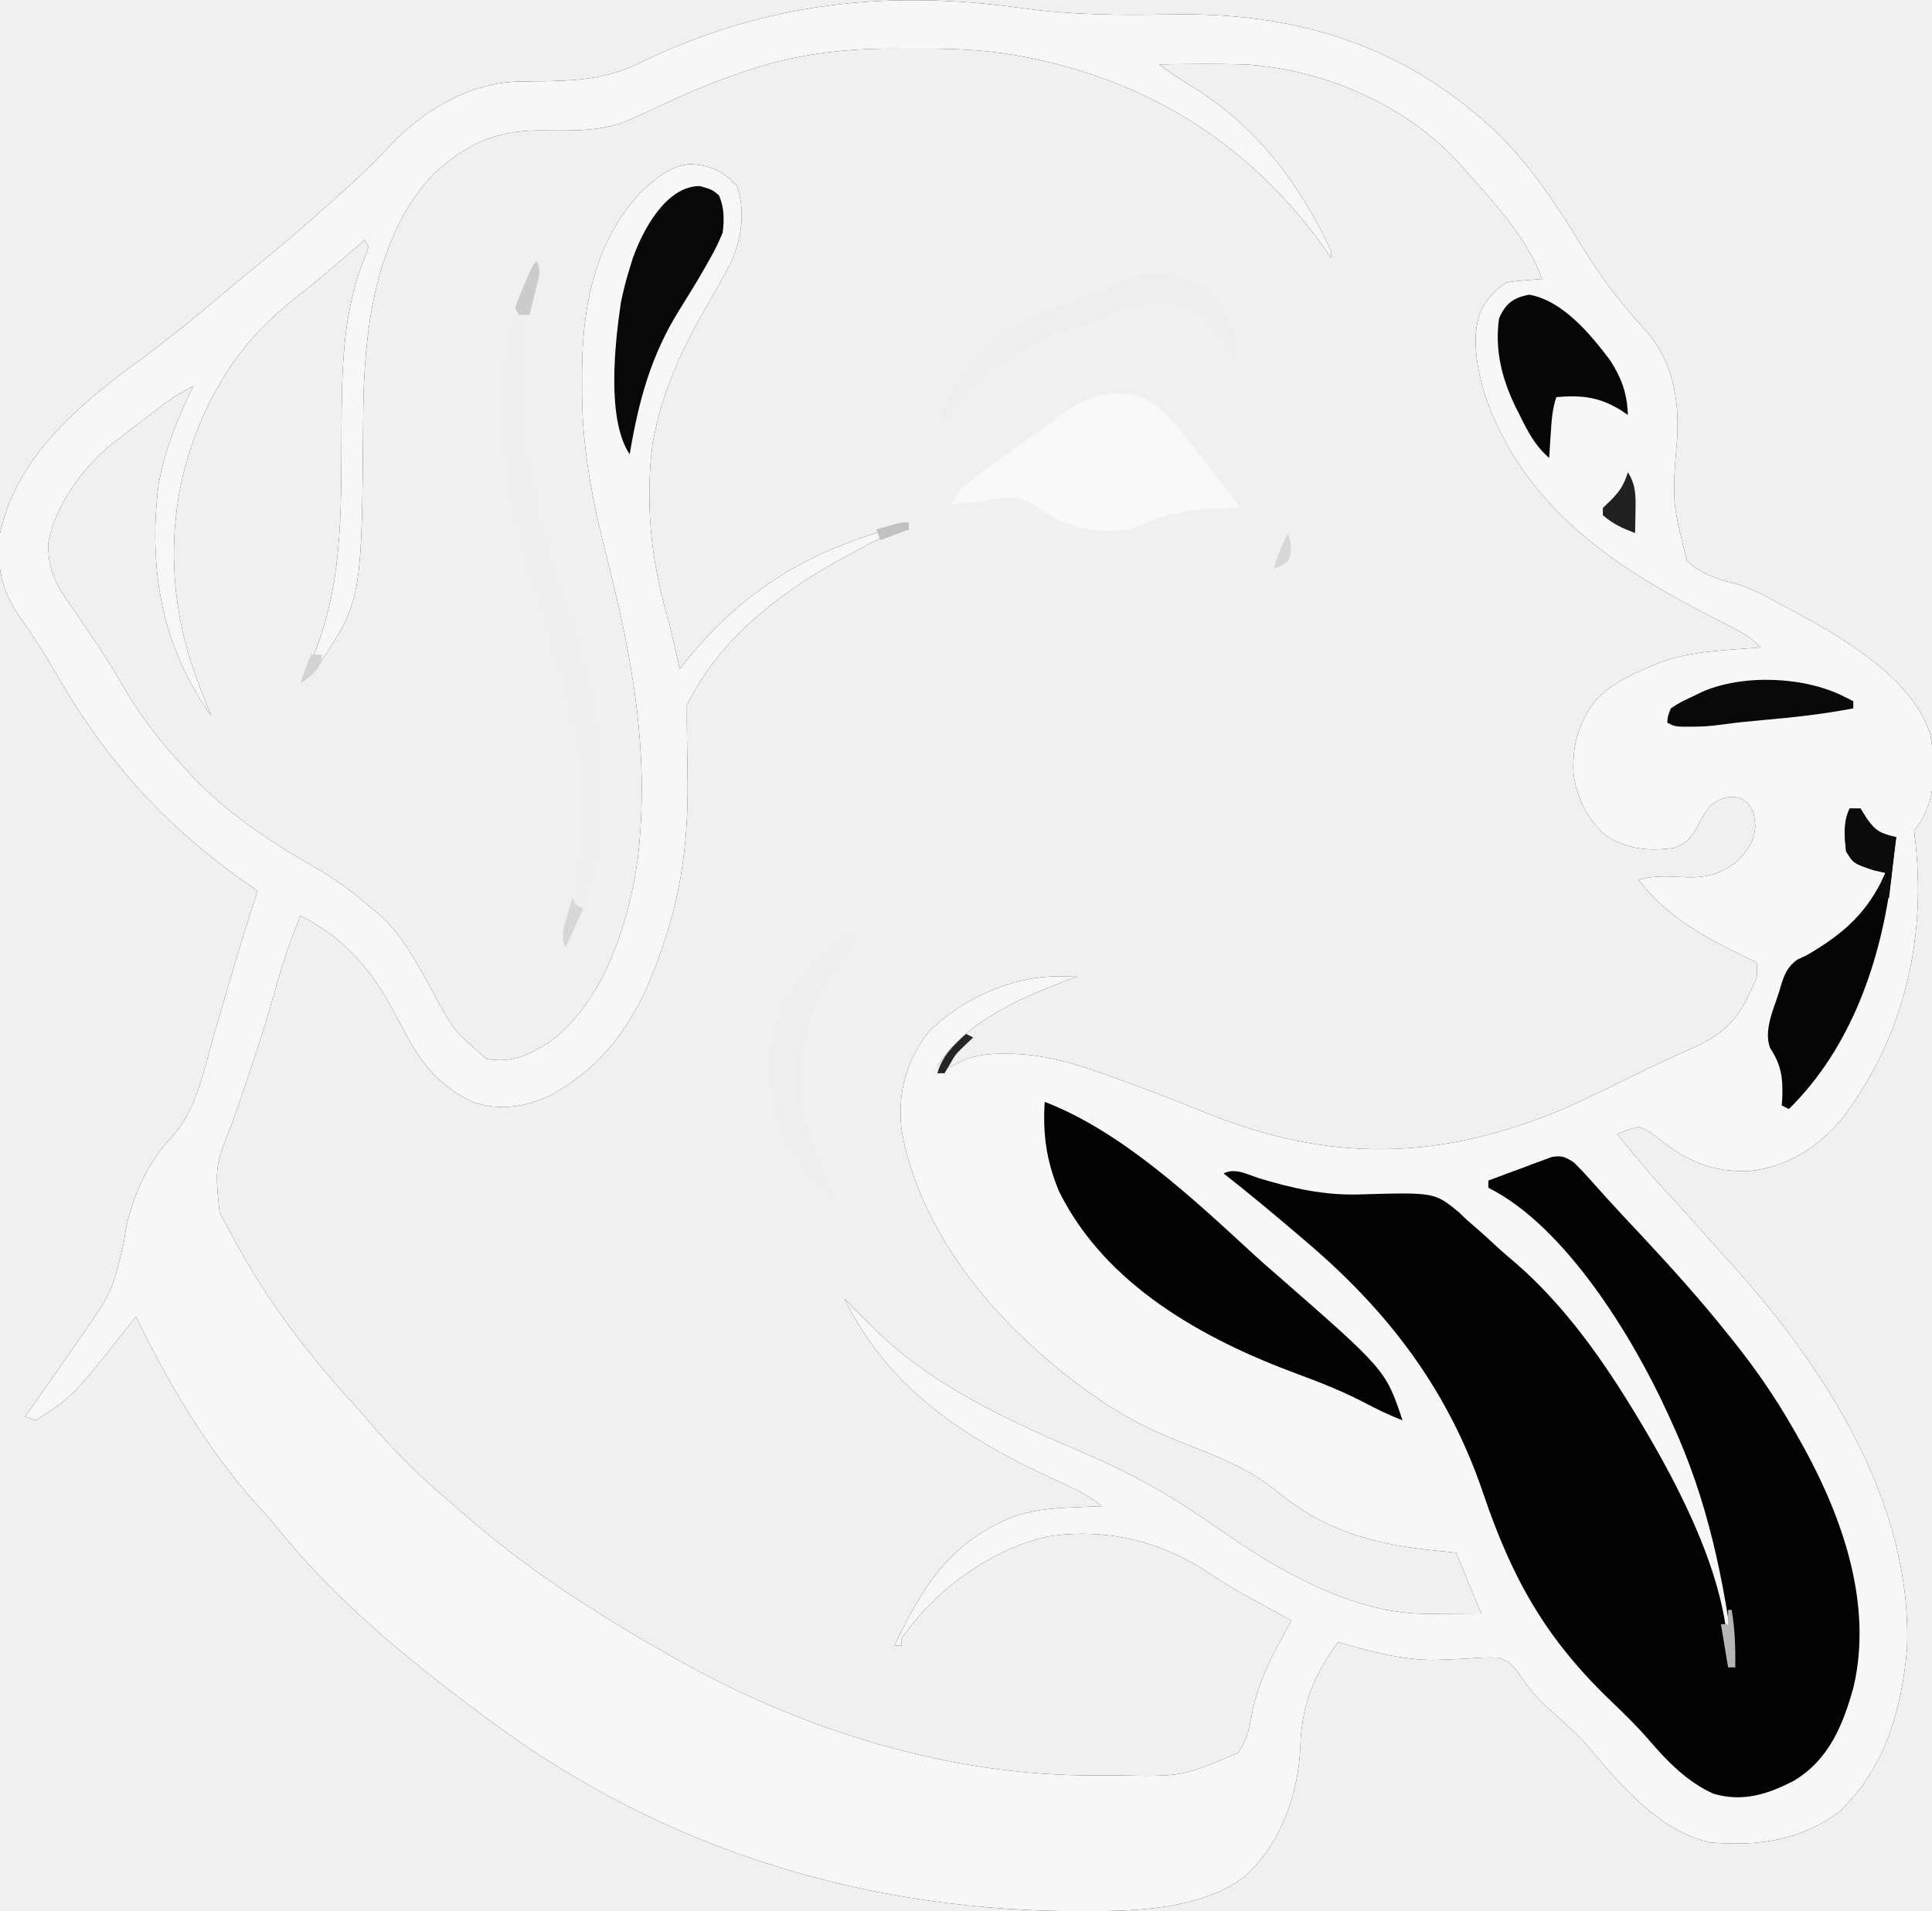
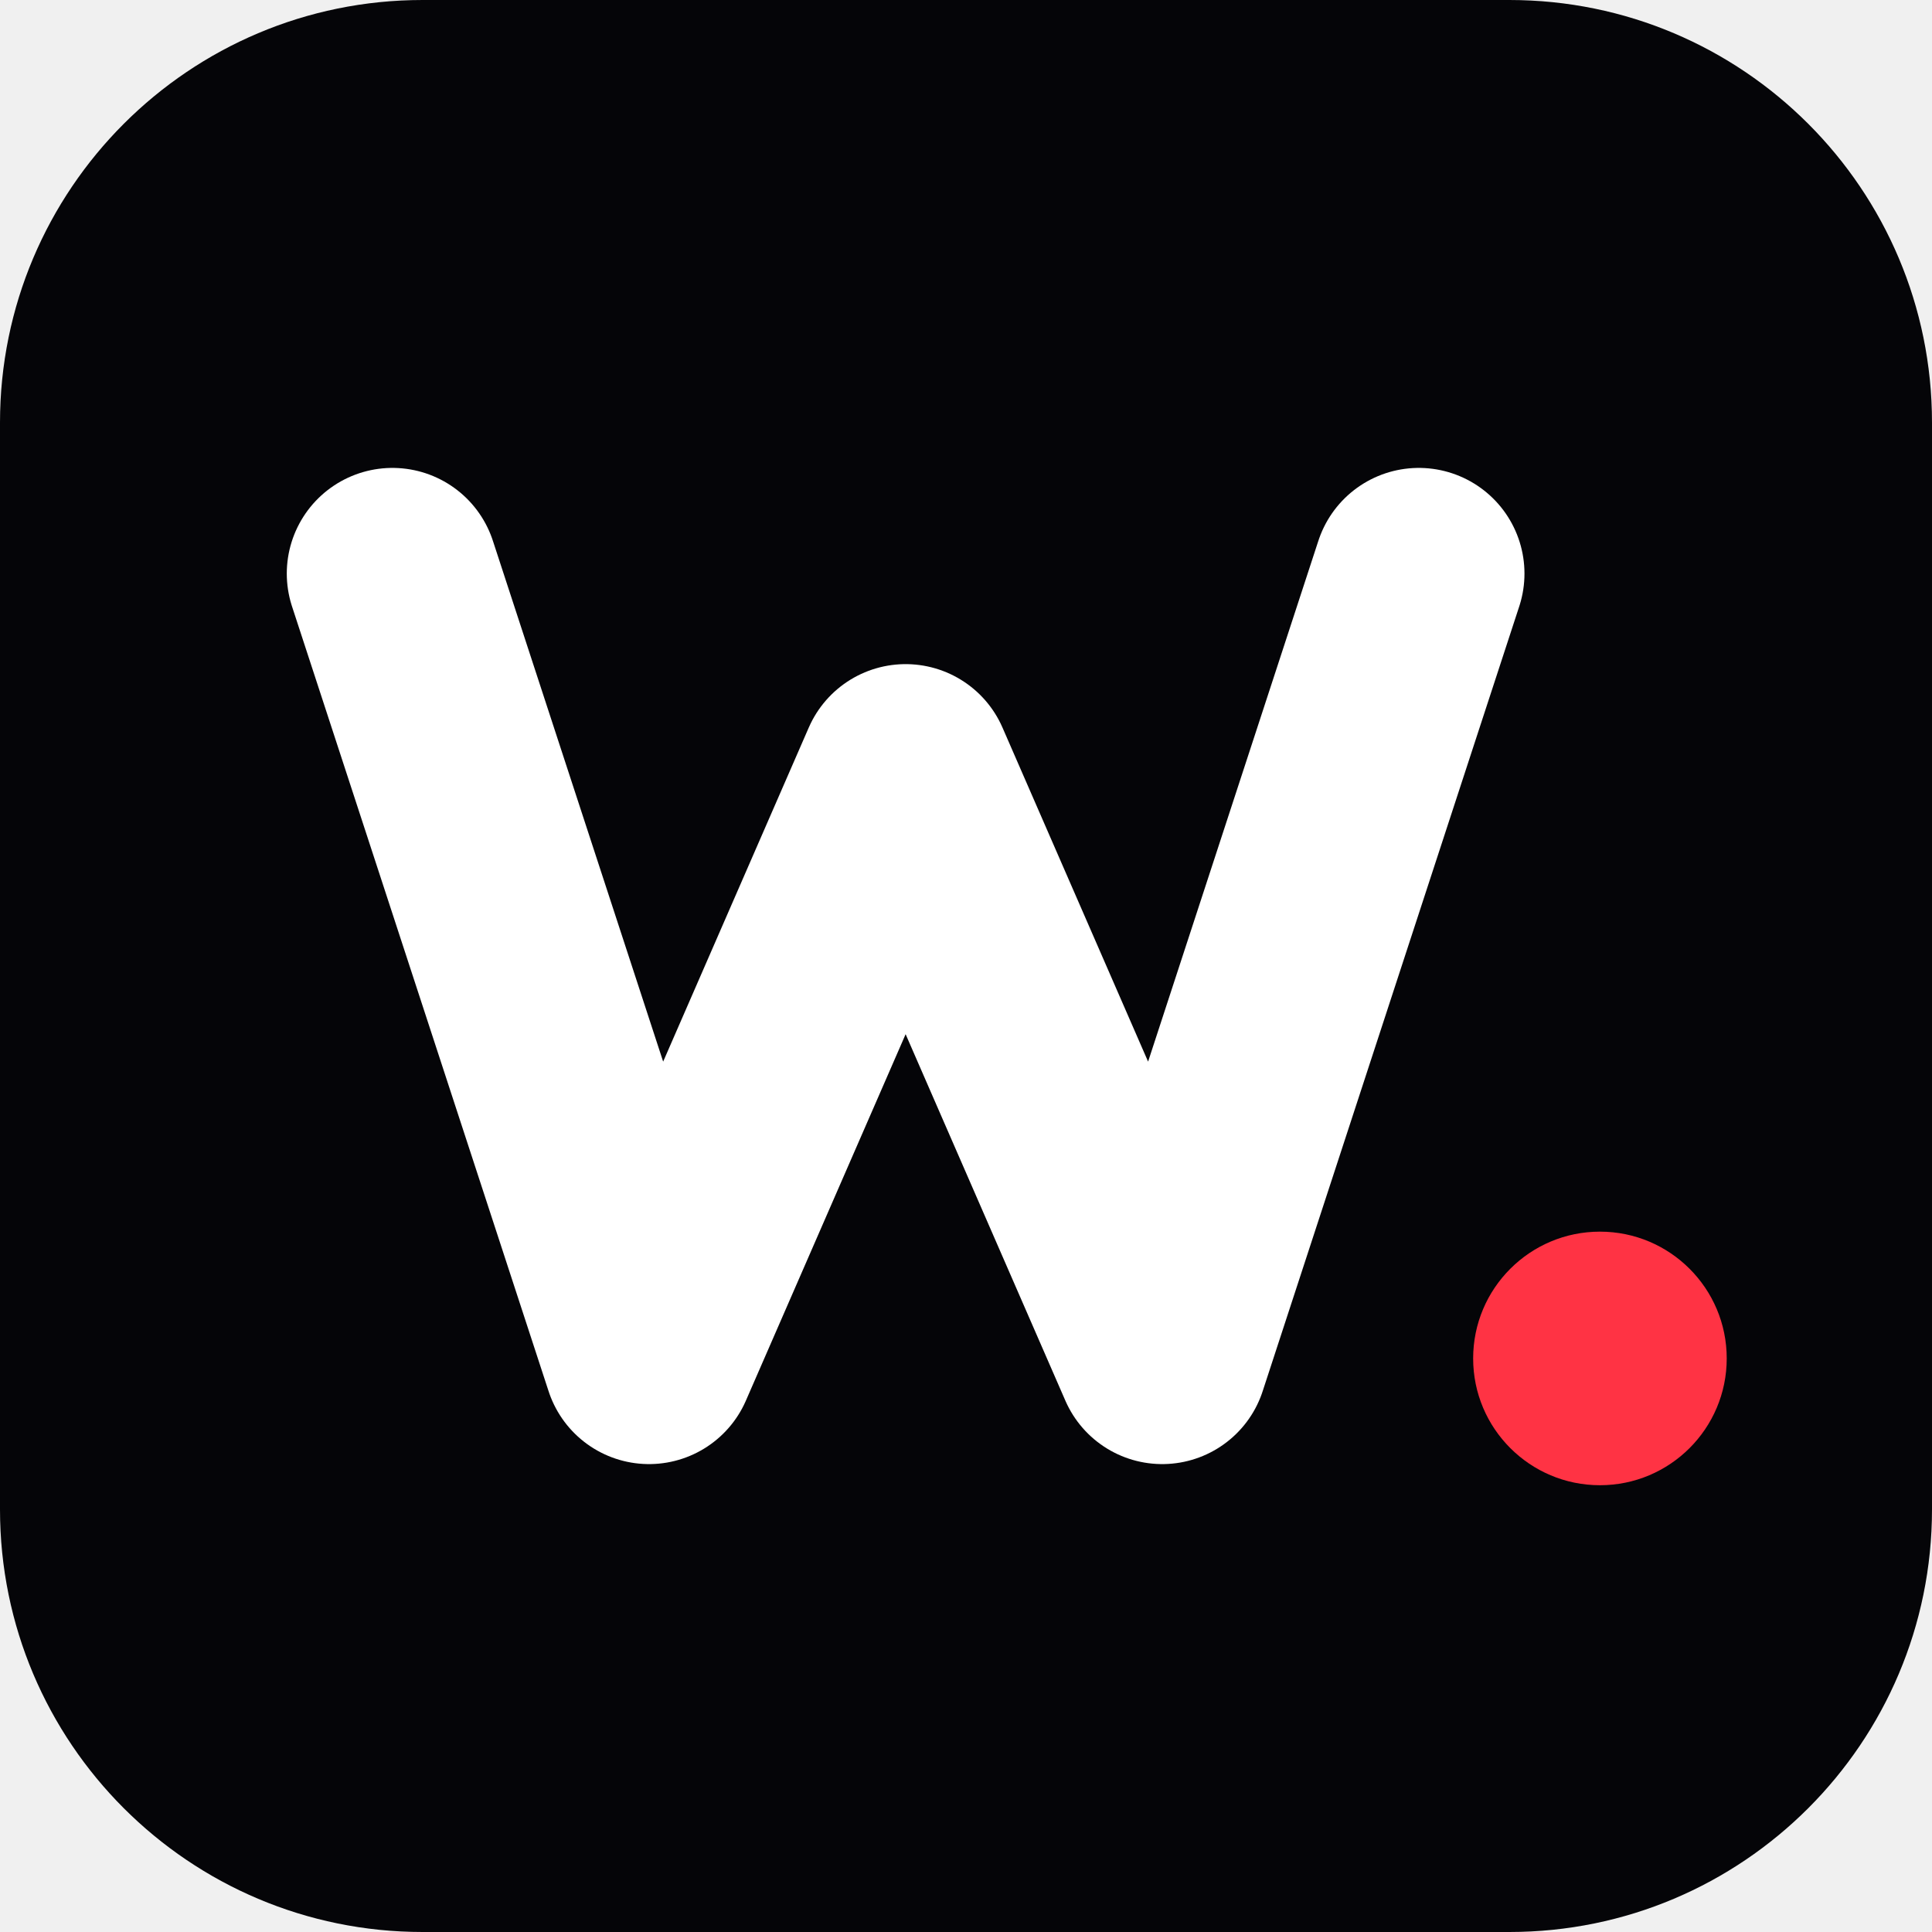
- <svg xmlns="http://www.w3.org/2000/svg" version="1.1" width="540" height="534">
-   <path d="M0 0 C13.766 1.903 27.352 2.025 41.231 1.74 C74.782 1.119 103.889 9.3 129.271 31.713 C129.931 32.289 130.591 32.865 131.271 33.459 C141.467 42.996 149.468 55.081 156.666 66.955 C161.719 75.221 167.573 82.844 174.146 89.963 C181.724 98.45 183.664 109.093 183.052 120.111 C181.602 137.77 181.602 137.77 185.77 154.44 C189.704 158.249 194.482 159.643 199.695 160.971 C204.051 162.226 207.874 164.42 211.834 166.588 C213.013 167.205 213.013 167.205 214.216 167.834 C228.148 175.187 248.716 186.93 253.787 202.943 C255.411 212.228 255.554 220.709 250.271 228.713 C249.941 229.043 249.611 229.373 249.271 229.713 C249.366 231.092 249.525 232.467 249.709 233.838 C252.643 261.462 245.827 288.821 228.759 310.908 C221.915 318.622 213.702 323.915 203.396 325.022 C193.28 325.447 185.815 322.449 178.06 316.08 C176.094 314.578 174.638 313.479 172.271 312.713 C169.062 313.504 169.062 313.504 166.271 314.713 C172.06 322.008 178.137 328.908 184.486 335.713 C187.251 338.679 189.931 341.709 192.58 344.779 C194.523 347.001 196.524 349.165 198.521 351.338 C224.598 380.332 248.976 418.202 247.271 458.713 C245.766 475.733 241.13 491.895 228.466 504.076 C217.52 512.238 205.467 513.845 192.271 512.713 C178.509 509.761 167.62 497.14 158.896 486.775 C155.339 482.583 151.289 478.972 147.152 475.364 C143.857 472.423 141.487 469.551 139.045 465.857 C137.056 463.241 136.03 461.922 132.837 461.042 C129.977 460.933 127.246 461.083 124.396 461.338 C122.347 461.433 120.298 461.516 118.248 461.588 C117.239 461.625 116.23 461.663 115.19 461.701 C106.034 461.738 96.995 459.299 88.271 456.713 C81.221 466.442 78.109 474.214 77.695 486.246 C77.126 499.398 72.216 512.98 62.42 522.029 C51.304 530.74 34.526 531.834 20.837 531.916 C20.051 531.923 19.264 531.93 18.454 531.937 C-42.399 532.359 -99.435 515.261 -148.729 478.713 C-149.764 477.95 -149.764 477.95 -150.82 477.171 C-171.602 461.765 -192.425 444.622 -208.596 424.338 C-210.482 422.017 -212.439 419.835 -214.479 417.65 C-228.19 402.256 -238.739 384.19 -247.729 365.713 C-248.202 366.319 -248.675 366.925 -249.163 367.549 C-265.405 388.13 -265.405 388.13 -275.729 394.713 C-276.719 394.383 -277.709 394.053 -278.729 393.713 C-278.187 392.953 -278.187 392.953 -277.634 392.178 C-273.28 386.059 -268.991 379.897 -264.729 373.713 C-264.132 372.854 -263.535 371.995 -262.92 371.11 C-254.457 358.998 -254.457 358.998 -251.061 344.83 C-250.001 334.879 -245.079 323.352 -238.123 316.02 C-230.882 308.278 -228.969 297.765 -226.166 287.838 C-225.625 285.968 -225.081 284.098 -224.536 282.229 C-223.727 279.455 -222.919 276.682 -222.12 273.905 C-219.49 264.788 -216.633 255.746 -213.729 246.713 C-214.66 246.069 -215.591 245.425 -216.55 244.761 C-239.359 228.929 -256.278 210.089 -270.063 185.973 C-273.282 180.364 -276.786 174.998 -280.507 169.709 C-285.651 162.253 -286.59 155.59 -285.729 146.713 C-281.034 125.674 -264.288 111.336 -247.779 99.221 C-239.202 92.912 -230.926 86.278 -222.838 79.357 C-220.046 76.972 -217.209 74.648 -214.354 72.338 C-205.013 64.721 -195.92 56.8 -187.041 48.65 C-186.508 48.162 -185.975 47.674 -185.426 47.172 C-182.785 44.724 -180.248 42.232 -177.815 39.576 C-168.425 29.413 -156.094 21.369 -141.871 20.548 C-138.594 20.472 -135.319 20.436 -132.041 20.4 C-122.05 20.136 -114.681 19.302 -105.729 14.713 C-71.58 -1.584 -37.371 -5.255 0 0 Z M-78.041 17.838 C-78.906 18.132 -79.771 18.426 -80.662 18.73 C-87.926 21.274 -94.937 24.317 -101.894 27.604 C-104.16 28.672 -106.436 29.706 -108.729 30.713 C-109.417 31.015 -110.104 31.318 -110.813 31.629 C-118.745 34.706 -127.038 34.148 -135.424 34.152 C-147.679 34.344 -155.622 38.144 -164.538 46.385 C-181.074 63.621 -184.072 90.88 -184.21 113.646 C-184.586 165.429 -184.586 165.429 -196.729 183.713 C-198.885 185.486 -198.885 185.486 -200.729 186.713 C-200.403 186.035 -200.077 185.357 -199.741 184.658 C-189.662 163.193 -190.398 140.945 -190.273 117.651 C-190.165 100.805 -190.05 84.497 -183.401 68.717 C-183.179 68.056 -182.957 67.394 -182.729 66.713 C-183.059 66.053 -183.389 65.393 -183.729 64.713 C-185.071 65.873 -185.071 65.873 -186.44 67.057 C-187.661 68.109 -188.882 69.161 -190.104 70.213 C-191.062 71.038 -191.062 71.038 -192.04 71.88 C-195.625 74.953 -199.249 77.942 -202.979 80.838 C-211.98 88.007 -219.085 95.659 -224.729 105.713 C-225.179 106.513 -225.629 107.314 -226.092 108.139 C-238.286 131.204 -240.158 156.816 -232.729 181.713 C-230.951 187.136 -228.911 192.441 -226.729 197.713 C-240.555 178.471 -244.333 156.537 -241.413 133.183 C-239.693 123.594 -236.074 114.403 -231.729 105.713 C-234.468 107.01 -236.875 108.442 -239.303 110.252 C-239.966 110.746 -240.629 111.239 -241.313 111.748 C-244.8 114.384 -248.27 117.04 -251.729 119.713 C-252.631 120.399 -253.534 121.084 -254.463 121.791 C-262.371 128.24 -270.374 139.016 -272.17 149.221 C-272.558 157.595 -269.548 162.103 -264.729 168.713 C-263.082 171.115 -261.468 173.539 -259.854 175.963 C-259.214 176.912 -259.214 176.912 -258.561 177.879 C-256.025 181.663 -253.653 185.502 -251.381 189.449 C-246.639 197.668 -241.156 204.744 -234.729 211.713 C-233.433 213.132 -233.433 213.132 -232.112 214.58 C-222.025 225.146 -210.351 232.923 -197.735 240.15 C-191.931 243.506 -186.736 247.24 -181.729 251.713 C-181.06 252.266 -180.391 252.819 -179.702 253.389 C-173.08 259.303 -169.195 267.042 -164.882 274.679 C-158.994 285.705 -158.994 285.705 -149.729 293.713 C-142.73 294.975 -137.583 292.519 -131.729 288.713 C-116.813 277.376 -110.048 255.858 -107.503 237.997 C-104.054 208.758 -108.86 181.946 -116.06 153.806 C-120.177 137.638 -123.262 122.148 -123.041 105.4 C-123.045 104.16 -123.048 102.919 -123.051 101.641 C-122.946 83.317 -119.527 65.067 -106.455 51.322 C-102.248 47.436 -98.435 43.964 -92.483 43.561 C-86.677 44.13 -83.774 45.465 -79.729 49.713 C-77.254 57.137 -78.485 64.743 -81.729 71.713 C-83.829 75.683 -86.082 79.567 -88.315 83.463 C-94.85 94.909 -100.015 105.743 -102.729 118.713 C-102.918 119.596 -103.108 120.479 -103.303 121.389 C-105.404 137.795 -103.901 153.644 -99.362 169.455 C-98.428 172.788 -97.673 176.148 -96.916 179.525 C-96.683 180.542 -96.45 181.56 -96.209 182.607 C-96.051 183.302 -95.892 183.997 -95.729 184.713 C-95.175 184.008 -94.62 183.303 -94.049 182.576 C-79.026 164.037 -62.398 153.256 -39.67 146.312 C-37.008 145.49 -34.368 144.605 -31.729 143.713 C-31.729 144.373 -31.729 145.033 -31.729 145.713 C-32.444 145.824 -33.16 145.935 -33.897 146.049 C-36.954 146.766 -39.278 147.86 -42.045 149.338 C-43.554 150.144 -43.554 150.144 -45.093 150.965 C-46.149 151.542 -47.204 152.119 -48.291 152.713 C-49.373 153.304 -50.455 153.895 -51.569 154.503 C-68.777 164.046 -84.741 176.737 -93.729 194.713 C-93.78 197.275 -93.771 199.809 -93.721 202.369 C-93.704 203.967 -93.687 205.564 -93.67 207.162 C-93.64 209.661 -93.605 212.159 -93.558 214.657 C-93.263 231.055 -95.017 246.391 -100.416 261.963 C-100.763 262.979 -101.11 263.994 -101.467 265.041 C-107.421 281.888 -116.115 295.433 -132.205 304.037 C-139.155 307.181 -146.046 308.26 -153.401 305.83 C-162.752 301.551 -168.112 294.878 -172.729 285.9 C-173.587 284.301 -174.449 282.703 -175.315 281.107 C-175.727 280.348 -176.139 279.588 -176.564 278.805 C-182.739 267.715 -190.321 259.359 -201.729 253.713 C-204.555 260.406 -206.802 267.088 -208.729 274.088 C-210.898 281.787 -213.251 289.392 -215.815 296.967 C-216.085 297.765 -216.355 298.564 -216.633 299.387 C-217.984 303.375 -219.349 307.359 -220.729 311.337 C-225.666 323.824 -225.666 323.824 -224.358 336.635 C-223.693 337.924 -223.003 339.2 -222.291 340.463 C-221.743 341.491 -221.743 341.491 -221.184 342.54 C-220.062 344.616 -218.905 346.667 -217.729 348.713 C-217.386 349.312 -217.043 349.912 -216.689 350.53 C-208.074 365.398 -197.399 378.705 -185.846 391.377 C-183.938 393.482 -182.078 395.619 -180.229 397.775 C-174.614 404.207 -168.538 410.181 -162.049 415.729 C-160.279 417.242 -158.527 418.778 -156.784 420.322 C-139.202 435.824 -120.063 448.174 -99.729 459.713 C-98.503 460.415 -98.503 460.415 -97.252 461.131 C-62.103 481.123 -20.464 494.195 20.124 493.974 C22.467 493.963 24.809 493.974 27.152 493.986 C44.605 494.315 44.605 494.315 60.271 487.713 C62.702 484.31 63.422 481.123 64.146 477.088 C65.892 467.49 70.504 459.11 75.271 450.713 C74.783 450.447 74.296 450.18 73.793 449.906 C57.713 441.106 57.713 441.106 51.396 436.9 C38.143 428.322 22.914 424.777 7.236 427.178 C-8.599 430.631 -24.542 442.243 -33.729 455.713 C-33.729 456.373 -33.729 457.033 -33.729 457.713 C-34.389 457.713 -35.049 457.713 -35.729 457.713 C-27.897 441.134 -20.294 429.025 -2.729 421.713 C2.804 419.819 7.923 419.312 13.709 419.088 C14.536 419.049 15.362 419.011 16.214 418.971 C18.233 418.877 20.252 418.794 22.271 418.713 C19.188 416.22 16.061 414.553 12.466 412.893 C11.332 412.362 10.198 411.831 9.029 411.285 C8.435 411.008 7.841 410.731 7.229 410.446 C-17.062 399.076 -37.488 385.532 -49.729 360.713 C-49.048 361.394 -48.368 362.074 -47.666 362.775 C-47.205 363.234 -46.743 363.693 -46.268 364.166 C-45.231 365.208 -44.206 366.26 -43.19 367.322 C-25.995 385.088 -2.963 395.18 19.426 404.817 C32.146 410.308 43.729 417.142 55.021 425.15 C71.283 436.58 92.596 448.943 113.134 448.811 C114.021 448.807 114.907 448.804 115.82 448.801 C116.732 448.792 117.644 448.784 118.584 448.775 C119.515 448.771 120.446 448.766 121.406 448.762 C123.694 448.75 125.983 448.732 128.271 448.713 C125.961 443.103 123.651 437.493 121.271 431.713 C118.796 431.465 116.321 431.218 113.771 430.963 C97.477 429.104 84.173 425.361 71.271 414.65 C63.955 408.638 55.714 405.244 46.954 401.854 C37.684 398.26 29.463 394.432 21.271 388.713 C20.281 388.026 19.291 387.339 18.271 386.631 C-5.997 369.094 -28.206 343.879 -33.729 313.713 C-34.91 303.547 -32.631 294.519 -26.319 286.365 C-17.692 277.399 -3.851 270.997 8.661 270.646 C9.446 270.654 10.232 270.662 11.041 270.67 C11.837 270.676 12.633 270.682 13.454 270.682 C14.054 270.697 14.653 270.705 15.271 270.713 C14.218 271.102 13.165 271.492 12.08 271.893 C-0.914 276.864 -15.994 283.433 -23.729 295.713 C-23.729 296.373 -23.729 297.033 -23.729 297.713 C-22.955 297.311 -22.955 297.311 -22.166 296.9 C-21.362 296.509 -20.558 296.117 -19.729 295.713 C-18.689 295.202 -17.648 294.692 -16.577 294.166 C-12.67 292.511 -8.939 292.213 -4.729 292.275 C-3.985 292.284 -3.241 292.293 -2.474 292.303 C5.138 292.536 12.08 294.257 19.271 296.713 C20.455 297.116 20.455 297.116 21.663 297.526 C31.551 300.936 41.285 304.694 50.969 308.642 C85.775 322.832 116.637 322.174 151.271 307.713 C158.712 304.361 166.024 300.74 173.345 297.135 C176.025 295.832 178.719 294.573 181.431 293.338 C182.591 292.808 182.591 292.808 183.775 292.267 C185.17 291.634 186.569 291.006 187.971 290.387 C194.875 287.228 199.318 283.615 202.646 276.65 C203.149 275.628 203.652 274.606 204.17 273.553 C205.512 270.599 205.512 270.599 205.271 266.713 C204.244 266.228 203.216 265.744 202.158 265.244 C190.659 259.723 180.198 253.996 172.271 243.713 C176.708 242.234 181.218 242.744 185.847 242.928 C191.658 243.04 195.549 241.926 200.17 238.17 C202.945 235.078 204.675 232.766 204.896 228.525 C204.525 224.769 204.525 224.769 202.709 222.15 C200.24 220.433 200.24 220.433 196.771 220.588 C192.3 222.025 191.463 223.642 189.271 227.713 C187.262 231.395 186.193 233.175 182.271 234.713 C175.252 235.678 169.206 235.19 163.177 231.334 C158.016 226.944 154.767 220.369 154.052 213.658 C153.736 206.036 155.49 199.579 160.209 193.525 C164.737 188.73 170.246 186.206 176.271 183.713 C177.406 183.235 177.406 183.235 178.564 182.748 C187.331 179.629 197.063 179.459 206.271 178.713 C203.94 176.115 201.581 174.678 198.474 173.111 C197.522 172.626 196.571 172.14 195.59 171.64 C194.577 171.128 193.565 170.616 192.521 170.088 C164.456 155.648 140.154 139.152 129.365 108.307 C127.117 100.92 125.276 91.611 128.283 84.229 C130.34 80.843 131.934 78.938 135.271 76.713 C137.752 76.299 137.752 76.299 140.459 76.088 C141.81 75.976 141.81 75.976 143.189 75.861 C143.876 75.812 144.563 75.763 145.271 75.713 C141.115 63.999 131.422 53.891 123.271 44.713 C122.399 43.713 122.399 43.713 121.509 42.693 C106.611 26.669 83.895 17.075 62.271 15.713 C54.273 15.494 46.271 15.585 38.271 15.713 C41.087 17.864 43.964 19.773 46.991 21.616 C65.357 32.929 77.109 48.35 86.271 67.713 C86.271 68.373 86.271 69.033 86.271 69.713 C85.596 68.731 85.596 68.731 84.908 67.729 C63.691 37.626 34.171 19.466 -2.049 13.111 C-10.987 11.595 -19.764 11.252 -28.816 11.322 C-31.294 11.338 -33.772 11.322 -36.25 11.303 C-50.631 11.282 -64.406 13.06 -78.041 17.838 Z " fill="#010101" transform="translate(285.7289,2.287079)" />
-   <path d="M0 0 C13.766 1.903 27.352 2.025 41.231 1.74 C74.782 1.119 103.889 9.3 129.271 31.713 C129.931 32.289 130.591 32.865 131.271 33.459 C141.467 42.996 149.468 55.081 156.666 66.955 C161.719 75.221 167.573 82.844 174.146 89.963 C181.724 98.45 183.664 109.093 183.052 120.111 C181.602 137.77 181.602 137.77 185.77 154.44 C189.704 158.249 194.482 159.643 199.695 160.971 C204.051 162.226 207.874 164.42 211.834 166.588 C213.013 167.205 213.013 167.205 214.216 167.834 C228.148 175.187 248.716 186.93 253.787 202.943 C255.411 212.228 255.554 220.709 250.271 228.713 C249.941 229.043 249.611 229.373 249.271 229.713 C249.366 231.092 249.525 232.467 249.709 233.838 C252.643 261.462 245.827 288.821 228.759 310.908 C221.915 318.622 213.702 323.915 203.396 325.022 C193.28 325.447 185.815 322.449 178.06 316.08 C176.094 314.578 174.638 313.479 172.271 312.713 C169.062 313.504 169.062 313.504 166.271 314.713 C172.06 322.008 178.137 328.908 184.486 335.713 C187.251 338.679 189.931 341.709 192.58 344.779 C194.523 347.001 196.524 349.165 198.521 351.338 C224.598 380.332 248.976 418.202 247.271 458.713 C245.766 475.733 241.13 491.895 228.466 504.076 C217.52 512.238 205.467 513.845 192.271 512.713 C178.509 509.761 167.62 497.14 158.896 486.775 C155.339 482.583 151.289 478.972 147.152 475.364 C143.857 472.423 141.487 469.551 139.045 465.857 C137.056 463.241 136.03 461.922 132.837 461.042 C129.977 460.933 127.246 461.083 124.396 461.338 C122.347 461.433 120.298 461.516 118.248 461.588 C117.239 461.625 116.23 461.663 115.19 461.701 C106.034 461.738 96.995 459.299 88.271 456.713 C81.221 466.442 78.109 474.214 77.695 486.246 C77.126 499.398 72.216 512.98 62.42 522.029 C51.304 530.74 34.526 531.834 20.837 531.916 C20.051 531.923 19.264 531.93 18.454 531.937 C-42.399 532.359 -99.435 515.261 -148.729 478.713 C-149.764 477.95 -149.764 477.95 -150.82 477.171 C-171.602 461.765 -192.425 444.622 -208.596 424.338 C-210.482 422.017 -212.439 419.835 -214.479 417.65 C-228.19 402.256 -238.739 384.19 -247.729 365.713 C-248.202 366.319 -248.675 366.925 -249.163 367.549 C-265.405 388.13 -265.405 388.13 -275.729 394.713 C-276.719 394.383 -277.709 394.053 -278.729 393.713 C-278.187 392.953 -278.187 392.953 -277.634 392.178 C-273.28 386.059 -268.991 379.897 -264.729 373.713 C-264.132 372.854 -263.535 371.995 -262.92 371.11 C-254.457 358.998 -254.457 358.998 -251.061 344.83 C-250.001 334.879 -245.079 323.352 -238.123 316.02 C-230.882 308.278 -228.969 297.765 -226.166 287.838 C-225.625 285.968 -225.081 284.098 -224.536 282.229 C-223.727 279.455 -222.919 276.682 -222.12 273.905 C-219.49 264.788 -216.633 255.746 -213.729 246.713 C-214.66 246.069 -215.591 245.425 -216.55 244.761 C-239.359 228.929 -256.278 210.089 -270.063 185.973 C-273.282 180.364 -276.786 174.998 -280.507 169.709 C-285.651 162.253 -286.59 155.59 -285.729 146.713 C-281.034 125.674 -264.288 111.336 -247.779 99.221 C-239.202 92.912 -230.926 86.278 -222.838 79.357 C-220.046 76.972 -217.209 74.648 -214.354 72.338 C-205.013 64.721 -195.92 56.8 -187.041 48.65 C-186.508 48.162 -185.975 47.674 -185.426 47.172 C-182.785 44.724 -180.248 42.232 -177.815 39.576 C-168.425 29.413 -156.094 21.369 -141.871 20.548 C-138.594 20.472 -135.319 20.436 -132.041 20.4 C-122.05 20.136 -114.681 19.302 -105.729 14.713 C-71.58 -1.584 -37.371 -5.255 0 0 Z M-78.041 17.838 C-78.906 18.132 -79.771 18.426 -80.662 18.73 C-87.926 21.274 -94.937 24.317 -101.894 27.604 C-104.16 28.672 -106.436 29.706 -108.729 30.713 C-109.417 31.015 -110.104 31.318 -110.813 31.629 C-118.745 34.706 -127.038 34.148 -135.424 34.152 C-147.679 34.344 -155.622 38.144 -164.538 46.385 C-181.074 63.621 -184.072 90.88 -184.21 113.646 C-184.586 165.429 -184.586 165.429 -196.729 183.713 C-198.885 185.486 -198.885 185.486 -200.729 186.713 C-200.403 186.035 -200.077 185.357 -199.741 184.658 C-189.662 163.193 -190.398 140.945 -190.273 117.651 C-190.165 100.805 -190.05 84.497 -183.401 68.717 C-183.179 68.056 -182.957 67.394 -182.729 66.713 C-183.059 66.053 -183.389 65.393 -183.729 64.713 C-185.071 65.873 -185.071 65.873 -186.44 67.057 C-187.661 68.109 -188.882 69.161 -190.104 70.213 C-191.062 71.038 -191.062 71.038 -192.04 71.88 C-195.625 74.953 -199.249 77.942 -202.979 80.838 C-211.98 88.007 -219.085 95.659 -224.729 105.713 C-225.179 106.513 -225.629 107.314 -226.092 108.139 C-238.286 131.204 -240.158 156.816 -232.729 181.713 C-230.951 187.136 -228.911 192.441 -226.729 197.713 C-240.555 178.471 -244.333 156.537 -241.413 133.183 C-239.693 123.594 -236.074 114.403 -231.729 105.713 C-234.468 107.01 -236.875 108.442 -239.303 110.252 C-239.966 110.746 -240.629 111.239 -241.313 111.748 C-244.8 114.384 -248.27 117.04 -251.729 119.713 C-252.631 120.399 -253.534 121.084 -254.463 121.791 C-262.371 128.24 -270.374 139.016 -272.17 149.221 C-272.558 157.595 -269.548 162.103 -264.729 168.713 C-263.082 171.115 -261.468 173.539 -259.854 175.963 C-259.214 176.912 -259.214 176.912 -258.561 177.879 C-256.025 181.663 -253.653 185.502 -251.381 189.449 C-246.639 197.668 -241.156 204.744 -234.729 211.713 C-233.433 213.132 -233.433 213.132 -232.112 214.58 C-222.025 225.146 -210.351 232.923 -197.735 240.15 C-191.931 243.506 -186.736 247.24 -181.729 251.713 C-181.06 252.266 -180.391 252.819 -179.702 253.389 C-173.08 259.303 -169.195 267.042 -164.882 274.679 C-158.994 285.705 -158.994 285.705 -149.729 293.713 C-142.73 294.975 -137.583 292.519 -131.729 288.713 C-116.813 277.376 -110.048 255.858 -107.503 237.997 C-104.054 208.758 -108.86 181.946 -116.06 153.806 C-120.177 137.638 -123.262 122.148 -123.041 105.4 C-123.045 104.16 -123.048 102.919 -123.051 101.641 C-122.946 83.317 -119.527 65.067 -106.455 51.322 C-102.248 47.436 -98.435 43.964 -92.483 43.561 C-86.677 44.13 -83.774 45.465 -79.729 49.713 C-77.254 57.137 -78.485 64.743 -81.729 71.713 C-83.829 75.683 -86.082 79.567 -88.315 83.463 C-94.85 94.909 -100.015 105.743 -102.729 118.713 C-102.918 119.596 -103.108 120.479 -103.303 121.389 C-105.404 137.795 -103.901 153.644 -99.362 169.455 C-98.428 172.788 -97.673 176.148 -96.916 179.525 C-96.683 180.542 -96.45 181.56 -96.209 182.607 C-96.051 183.302 -95.892 183.997 -95.729 184.713 C-95.175 184.008 -94.62 183.303 -94.049 182.576 C-79.026 164.037 -62.398 153.256 -39.67 146.312 C-37.008 145.49 -34.368 144.605 -31.729 143.713 C-31.729 144.373 -31.729 145.033 -31.729 145.713 C-32.444 145.824 -33.16 145.935 -33.897 146.049 C-36.954 146.766 -39.278 147.86 -42.045 149.338 C-43.554 150.144 -43.554 150.144 -45.093 150.965 C-46.149 151.542 -47.204 152.119 -48.291 152.713 C-49.373 153.304 -50.455 153.895 -51.569 154.503 C-68.777 164.046 -84.741 176.737 -93.729 194.713 C-93.78 197.275 -93.771 199.809 -93.721 202.369 C-93.704 203.967 -93.687 205.564 -93.67 207.162 C-93.64 209.661 -93.605 212.159 -93.558 214.657 C-93.263 231.055 -95.017 246.391 -100.416 261.963 C-100.763 262.979 -101.11 263.994 -101.467 265.041 C-107.421 281.888 -116.115 295.433 -132.205 304.037 C-139.155 307.181 -146.046 308.26 -153.401 305.83 C-162.752 301.551 -168.112 294.878 -172.729 285.9 C-173.587 284.301 -174.449 282.703 -175.315 281.107 C-175.727 280.348 -176.139 279.588 -176.564 278.805 C-182.739 267.715 -190.321 259.359 -201.729 253.713 C-204.555 260.406 -206.802 267.088 -208.729 274.088 C-210.898 281.787 -213.251 289.392 -215.815 296.967 C-216.085 297.765 -216.355 298.564 -216.633 299.387 C-217.984 303.375 -219.349 307.359 -220.729 311.337 C-225.666 323.824 -225.666 323.824 -224.358 336.635 C-223.693 337.924 -223.003 339.2 -222.291 340.463 C-221.743 341.491 -221.743 341.491 -221.184 342.54 C-220.062 344.616 -218.905 346.667 -217.729 348.713 C-217.386 349.312 -217.043 349.912 -216.689 350.53 C-208.074 365.398 -197.399 378.705 -185.846 391.377 C-183.938 393.482 -182.078 395.619 -180.229 397.775 C-174.614 404.207 -168.538 410.181 -162.049 415.729 C-160.279 417.242 -158.527 418.778 -156.784 420.322 C-139.202 435.824 -120.063 448.174 -99.729 459.713 C-98.503 460.415 -98.503 460.415 -97.252 461.131 C-62.103 481.123 -20.464 494.195 20.124 493.974 C22.467 493.963 24.809 493.974 27.152 493.986 C44.605 494.315 44.605 494.315 60.271 487.713 C62.702 484.31 63.422 481.123 64.146 477.088 C65.892 467.49 70.504 459.11 75.271 450.713 C74.783 450.447 74.296 450.18 73.793 449.906 C57.713 441.106 57.713 441.106 51.396 436.9 C38.143 428.322 22.914 424.777 7.236 427.178 C-8.599 430.631 -24.542 442.243 -33.729 455.713 C-33.729 456.373 -33.729 457.033 -33.729 457.713 C-34.389 457.713 -35.049 457.713 -35.729 457.713 C-27.897 441.134 -20.294 429.025 -2.729 421.713 C2.804 419.819 7.923 419.312 13.709 419.088 C14.536 419.049 15.362 419.011 16.214 418.971 C18.233 418.877 20.252 418.794 22.271 418.713 C19.188 416.22 16.061 414.553 12.466 412.893 C11.332 412.362 10.198 411.831 9.029 411.285 C8.435 411.008 7.841 410.731 7.229 410.446 C-17.062 399.076 -37.488 385.532 -49.729 360.713 C-49.048 361.394 -48.368 362.074 -47.666 362.775 C-47.205 363.234 -46.743 363.693 -46.268 364.166 C-45.231 365.208 -44.206 366.26 -43.19 367.322 C-25.995 385.088 -2.963 395.18 19.426 404.817 C32.146 410.308 43.729 417.142 55.021 425.15 C71.283 436.58 92.596 448.943 113.134 448.811 C114.021 448.807 114.907 448.804 115.82 448.801 C116.732 448.792 117.644 448.784 118.584 448.775 C119.515 448.771 120.446 448.766 121.406 448.762 C123.694 448.75 125.983 448.732 128.271 448.713 C125.961 443.103 123.651 437.493 121.271 431.713 C118.796 431.465 116.321 431.218 113.771 430.963 C97.477 429.104 84.173 425.361 71.271 414.65 C63.955 408.638 55.714 405.244 46.954 401.854 C37.684 398.26 29.463 394.432 21.271 388.713 C20.281 388.026 19.291 387.339 18.271 386.631 C-5.997 369.094 -28.206 343.879 -33.729 313.713 C-34.91 303.547 -32.631 294.519 -26.319 286.365 C-17.692 277.399 -3.851 270.997 8.661 270.646 C9.446 270.654 10.232 270.662 11.041 270.67 C11.837 270.676 12.633 270.682 13.454 270.682 C14.054 270.697 14.653 270.705 15.271 270.713 C14.218 271.102 13.165 271.492 12.08 271.893 C-0.914 276.864 -15.994 283.433 -23.729 295.713 C-23.729 296.373 -23.729 297.033 -23.729 297.713 C-22.955 297.311 -22.955 297.311 -22.166 296.9 C-21.362 296.509 -20.558 296.117 -19.729 295.713 C-18.689 295.202 -17.648 294.692 -16.577 294.166 C-12.67 292.511 -8.939 292.213 -4.729 292.275 C-3.985 292.284 -3.241 292.293 -2.474 292.303 C5.138 292.536 12.08 294.257 19.271 296.713 C20.455 297.116 20.455 297.116 21.663 297.526 C31.551 300.936 41.285 304.694 50.969 308.642 C85.775 322.832 116.637 322.174 151.271 307.713 C158.712 304.361 166.024 300.74 173.345 297.135 C176.025 295.832 178.719 294.573 181.431 293.338 C182.591 292.808 182.591 292.808 183.775 292.267 C185.17 291.634 186.569 291.006 187.971 290.387 C194.875 287.228 199.318 283.615 202.646 276.65 C203.149 275.628 203.652 274.606 204.17 273.553 C205.512 270.599 205.512 270.599 205.271 266.713 C204.244 266.228 203.216 265.744 202.158 265.244 C190.659 259.723 180.198 253.996 172.271 243.713 C176.708 242.234 181.218 242.744 185.847 242.928 C191.658 243.04 195.549 241.926 200.17 238.17 C202.945 235.078 204.675 232.766 204.896 228.525 C204.525 224.769 204.525 224.769 202.709 222.15 C200.24 220.433 200.24 220.433 196.771 220.588 C192.3 222.025 191.463 223.642 189.271 227.713 C187.262 231.395 186.193 233.175 182.271 234.713 C175.252 235.678 169.206 235.19 163.177 231.334 C158.016 226.944 154.767 220.369 154.052 213.658 C153.736 206.036 155.49 199.579 160.209 193.525 C164.737 188.73 170.246 186.206 176.271 183.713 C177.406 183.235 177.406 183.235 178.564 182.748 C187.331 179.629 197.063 179.459 206.271 178.713 C203.94 176.115 201.581 174.678 198.474 173.111 C197.522 172.626 196.571 172.14 195.59 171.64 C194.577 171.128 193.565 170.616 192.521 170.088 C164.456 155.648 140.154 139.152 129.365 108.307 C127.117 100.92 125.276 91.611 128.283 84.229 C130.34 80.843 131.934 78.938 135.271 76.713 C137.752 76.299 137.752 76.299 140.459 76.088 C141.81 75.976 141.81 75.976 143.189 75.861 C143.876 75.812 144.563 75.763 145.271 75.713 C141.115 63.999 131.422 53.891 123.271 44.713 C122.399 43.713 122.399 43.713 121.509 42.693 C106.611 26.669 83.895 17.075 62.271 15.713 C54.273 15.494 46.271 15.585 38.271 15.713 C41.087 17.864 43.964 19.773 46.991 21.616 C65.357 32.929 77.109 48.35 86.271 67.713 C86.271 68.373 86.271 69.033 86.271 69.713 C85.596 68.731 85.596 68.731 84.908 67.729 C63.691 37.626 34.171 19.466 -2.049 13.111 C-10.987 11.595 -19.764 11.252 -28.816 11.322 C-31.294 11.338 -33.772 11.322 -36.25 11.303 C-50.631 11.282 -64.406 13.06 -78.041 17.838 Z " fill="#F7F7F7" transform="translate(285.7289,2.287079)" />
-   <path d="M0 0 C1.682 1.674 3.299 3.413 4.875 5.188 C5.848 6.273 6.822 7.358 7.797 8.441 C8.313 9.018 8.829 9.594 9.361 10.188 C12.241 13.372 15.187 16.494 18.125 19.625 C26.737 28.838 35.134 38.134 43 48 C43.409 48.509 43.818 49.019 44.239 49.543 C50.472 57.333 56.041 65.324 61 74 C61.365 74.629 61.73 75.257 62.105 75.905 C74.117 96.786 83.745 122.108 78.09 146.496 C75.164 157.164 71.131 167.014 61.285 172.816 C54.048 176.565 47.049 178.791 38.902 176.379 C31.685 173.151 25.983 167.354 20.926 161.414 C17.567 157.529 13.943 153.992 10.232 150.444 C-8.061 132.91 -17.356 116.256 -25.441 92.41 C-35.22 63.59 -51.821 41.659 -75 22 C-76.003 21.143 -77.006 20.286 -78.039 19.402 C-84.597 13.812 -91.23 8.333 -98 3 C-94.704 1.352 -91.53 3.241 -88.188 4.312 C-78.728 7.175 -69.988 9.16 -60.023 8.867 C-39.05 8.26 -39.05 8.26 -32.203 13.871 C-31.476 14.574 -30.749 15.276 -30 16 C-29.149 16.733 -28.298 17.467 -27.422 18.223 C-25.699 19.726 -24.002 21.258 -22.332 22.82 C-20.271 24.746 -18.161 26.565 -16 28.375 C-2.651 40.062 7.859 54.901 17 70 C17.375 70.617 17.75 71.234 18.137 71.87 C29.608 90.946 43.947 118.263 43 141 C43.66 141 44.32 141 45 141 C41.883 116.774 37.373 94.208 27 72 C26.683 71.303 26.366 70.607 26.04 69.889 C16.396 48.793 -2.484 17.758 -24 7 C-24 6.34 -24 5.68 -24 5 C-20.759 3.767 -17.506 2.568 -14.25 1.375 C-13.33 1.024 -12.409 0.674 -11.461 0.312 C-10.127 -0.171 -10.127 -0.171 -8.766 -0.664 C-7.54 -1.12 -7.54 -1.12 -6.29 -1.584 C-3.432 -2.103 -2.389 -1.587 0 0 Z " fill="#020202" transform="translate(440,325)" />
-   <path d="M0 0 C21.619 8.28 41.801 27.348 58.629 42.84 C60.625 44.659 62.651 46.427 64.695 48.191 C95.317 74.952 95.317 74.952 100 89 C96.169 87.549 92.622 85.784 89 83.875 C83.032 80.803 76.92 78.38 70.625 76.062 C44.242 66.299 16.939 51.189 4 25 C0.499 16.627 -0.586 9.033 0 0 Z " fill="#030303" transform="translate(292,308)" />
-   <path d="M0 0 C5.874 3.214 9.666 8.346 13.688 13.562 C14.164 14.175 14.64 14.788 15.13 15.419 C16.082 16.644 17.033 17.87 17.982 19.097 C19.174 20.634 20.378 22.164 21.582 23.691 C22.215 24.494 22.848 25.298 23.5 26.125 C24.05 26.822 24.601 27.52 25.168 28.238 C26.312 29.812 26.312 29.812 26.312 30.812 C24.572 30.834 24.572 30.834 22.797 30.855 C13.942 31.084 7.148 31.866 -0.957 35.723 C-7.917 38.501 -15.283 37.141 -22.223 34.883 C-24.942 33.702 -27.227 32.213 -29.688 30.562 C-35.049 27.165 -38.655 27.593 -44.688 28.812 C-46.394 29.015 -48.102 29.204 -49.812 29.375 C-51.091 29.519 -52.37 29.664 -53.688 29.812 C-52.284 26.472 -50.754 24.819 -47.828 22.711 C-46.659 21.859 -46.659 21.859 -45.466 20.99 C-44.631 20.395 -43.797 19.8 -42.938 19.188 C-42.085 18.572 -41.233 17.956 -40.354 17.321 C-38.623 16.071 -36.889 14.825 -35.152 13.583 C-32.944 11.996 -30.75 10.393 -28.562 8.777 C-27.354 7.893 -26.146 7.009 -24.938 6.125 C-23.367 4.975 -23.367 4.975 -21.766 3.801 C-14.456 -0.921 -8.393 -2.703 0 0 Z " fill="#F9F9F9" transform="translate(319.6875,111.1875)" />
-   <path d="M0 0 C0.99 0 1.98 0 3 0 C3.897 1.423 3.897 1.423 4.812 2.875 C7.322 6.461 8.823 7.051 13 8 C12.786 9.818 12.566 11.635 12.328 13.449 C12.108 15.157 11.911 16.869 11.734 18.582 C8.779 42.579 0.425 66.845 -17 84 C-17.66 83.67 -18.32 83.34 -19 83 C-18.93 82.056 -18.93 82.056 -18.859 81.094 C-18.62 75.418 -19.079 71.768 -22.223 66.984 C-24.142 62.086 -21.281 56.119 -19.75 51.312 C-19.558 50.649 -19.366 49.986 -19.168 49.303 C-18.149 46.122 -17.363 44.273 -14.664 42.242 C-13.785 41.832 -12.906 41.422 -12 41 C-1.62 34.952 5.069 29.045 10 18 C8.928 17.753 7.855 17.505 6.75 17.25 C1.105 15.368 1.105 15.368 -1 12 C-1.458 7.958 -1.851 3.702 0 0 Z " fill="#040404" transform="translate(517,226)" />
-   <path d="M0 0 C1.343 2.686 0.468 4.128 -0.336 6.898 C-8.232 35.309 -2.09 64.241 7.11 91.355 C18.028 123.545 24.106 155.753 10.402 188.184 C9 191 9 191 7 192 C7.268 190.886 7.536 189.773 7.812 188.625 C8.215 186.751 8.61 184.876 9 183 C9.264 181.782 9.529 180.564 9.801 179.309 C13.355 161.636 14.15 142.399 9 125 C8.591 123.506 8.185 122.011 7.781 120.516 C5.242 111.273 2.42 102.129 -0.484 92.995 C-9.327 65.016 -15.736 31.653 -2.25 3.875 C-1.521 2.571 -0.781 1.273 0 0 Z " fill="#EFEFEF" transform="translate(150,73)" />
-   <path d="M0 0 C3.375 1 3.375 1 5.312 2.562 C6.823 6.028 6.81 9.304 6.375 13 C5.31 15.615 4.283 17.786 2.875 20.188 C2.516 20.83 2.157 21.473 1.788 22.136 C-0.626 26.416 -3.206 30.585 -5.812 34.75 C-13.775 47.537 -17.157 60.252 -19.625 75 C-26.18 65.168 -23.742 43.906 -22.094 32.613 C-21.429 29.331 -20.634 26.192 -19.625 23 C-19.347 22.095 -19.068 21.19 -18.781 20.258 C-15.953 12.237 -9.432 0 0 0 Z " fill="#080808" transform="translate(195.625,52)" />
-   <path d="M0 0 C9.31 1.633 17.066 10.992 22.57 18.285 C25.856 23.42 27.337 27.531 27.562 33.625 C27.04 33.264 26.518 32.903 25.98 32.531 C19.722 28.585 14.873 28.01 7.562 28.625 C6.407 32.092 6.234 35.166 6 38.812 C5.916 40.085 5.832 41.357 5.746 42.668 C5.686 43.644 5.625 44.62 5.562 45.625 C1.655 42.226 -0.328 38.446 -2.562 33.875 C-2.909 33.197 -3.256 32.519 -3.613 31.82 C-7.558 23.871 -9.741 15.543 -8.438 6.625 C-6.668 2.509 -4.479 0.814 0 0 Z " fill="#060605" transform="translate(427.4375,82.375)" />
-   <path d="M0 0 C3.157 11.175 -5.879 28.568 -11.312 38.375 C-17.49 48.338 -24.708 55.394 -35 61 C-35.84 61.461 -36.681 61.923 -37.547 62.398 C-48.728 67.989 -62.946 71.234 -75.438 71.062 C-76.302 71.053 -77.167 71.044 -78.059 71.035 C-78.699 71.024 -79.34 71.012 -80 71 C-79 69 -79 69 -76.874 68.21 C-75.95 67.959 -75.026 67.708 -74.074 67.449 C-72.546 67.024 -72.546 67.024 -70.987 66.59 C-69.898 66.292 -68.809 65.994 -67.688 65.688 C-42.43 58.535 -25.729 48.623 -12.5 25.375 C-7.894 17.127 -3.905 8.597 0 0 Z " fill="#F1F0F0" transform="translate(360,149)" />
-   <path d="M0 0 C6.075 3.185 9.734 7.53 11.848 13.969 C12.134 16.418 12.054 18.493 11.848 20.969 C10.341 18.987 8.871 17.004 7.488 14.934 C4.345 10.351 1.511 7.064 -4.152 5.969 C-11.756 5.01 -17.211 5.996 -23.973 9.484 C-27.934 11.333 -31.983 12.554 -36.152 13.844 C-50.777 18.518 -60.362 26.572 -69.152 38.969 C-69.482 38.309 -69.812 37.649 -70.152 36.969 C-65.501 25.171 -59.367 17.13 -48.152 10.969 C-45.099 9.643 -41.988 8.546 -38.84 7.469 C-32.476 5.214 -26.283 2.828 -20.184 -0.086 C-13.539 -3.178 -6.678 -2.868 0 0 Z " fill="#EEEEEE" transform="translate(333.1523,79.03125)" />
-   <path d="M0 0 C0.66 0.33 1.32 0.66 2 1 C1.42 1.727 0.84 2.454 0.242 3.203 C-10.738 17.337 -15.737 29.948 -14 48 C-12.301 57.177 -8.573 65.905 -4 74 C-12.132 70.353 -16.443 61.801 -20 54 C-23.49 44.031 -23.825 31.354 -20 21.438 C-15.309 12.016 -9.136 5.202 0 0 Z " fill="#EFEEEE" transform="translate(238,261)" />
-   <path d="M0 0 C0.66 0.33 1.32 0.66 2 1 C2 1.66 2 2.32 2 3 C-6.469 4.648 -14.937 5.543 -23.524 6.302 C-27.306 6.638 -31.046 7.007 -34.805 7.551 C-37.688 7.956 -40.406 8.134 -43.312 8.125 C-44.154 8.128 -44.996 8.13 -45.863 8.133 C-48 8 -48 8 -50 7 C-49.863 5.199 -49.863 5.199 -49 3 C-46.418 1.332 -46.418 1.332 -43.188 -0.188 C-42.129 -0.697 -41.071 -1.206 -39.98 -1.73 C-28.369 -6.676 -11.037 -5.872 0 0 Z " fill="#090909" transform="translate(516,195)" />
-   <path d="M0 0 C0.99 0 1.98 0 3 0 C3.598 0.949 4.196 1.897 4.812 2.875 C7.322 6.461 8.823 7.051 13 8 C12.856 9.134 12.711 10.269 12.562 11.438 C11.997 15.954 11.492 20.475 11 25 C9.68 25.33 8.36 25.66 7 26 C8.875 20.25 8.875 20.25 10 18 C8.928 17.753 7.855 17.505 6.75 17.25 C1.105 15.368 1.105 15.368 -1 12 C-1.458 7.958 -1.851 3.702 0 0 Z " fill="#0B0B0B" transform="translate(517,226)" />
-   <path d="M0 0 C2.26 3.595 2.209 6.566 2.125 10.75 C2.107 11.92 2.089 13.091 2.07 14.297 C2.036 15.635 2.036 15.635 2 17 C-1.421 15.684 -4.237 14.456 -7 12 C-7 11.34 -7 10.68 -7 10 C-6.216 9.237 -5.433 8.474 -4.625 7.688 C-2.099 5.102 -1.066 3.392 0 0 Z " fill="#212121" transform="translate(455,132)" />
-   <path d="M0 0 C1.538 3.075 0.366 5.347 -0.438 8.625 C-0.725 9.814 -1.012 11.002 -1.309 12.227 C-1.651 13.599 -1.651 13.599 -2 15 C-2.99 15 -3.98 15 -5 15 C-5.33 14.34 -5.66 13.68 -6 13 C-5.039 10.215 -5.039 10.215 -3.625 6.938 C-3.164 5.853 -2.702 4.769 -2.227 3.652 C-1 1 -1 1 0 0 Z " fill="#CCCBCC" transform="translate(150,73)" />
-   <path d="M0 0 C0.33 0 0.66 0 1 0 C1.917 5.385 2.111 10.542 2 16 C1.34 16 0.68 16 0 16 C-0.66 12.04 -1.32 8.08 -2 4 C-1.34 4 -0.68 4 0 4 C0 2.68 0 1.36 0 0 Z " fill="#B4B5B5" transform="translate(483,450)" />
-   <path d="M0 0 C0.33 0.66 0.66 1.32 1 2 C1.66 2.33 2.32 2.66 3 3 C1.35 6.63 -0.3 10.26 -2 14 C-3.211 10.368 -2.628 8.935 -1.562 5.312 C-1.275 4.319 -0.988 3.325 -0.691 2.301 C-0.463 1.542 -0.235 0.782 0 0 Z " fill="#D7D7D7" transform="translate(160,251)" />
-   <path d="M0 0 C0.66 0.33 1.32 0.66 2 1 C0.855 2.083 0.855 2.083 -0.312 3.188 C-3.044 5.839 -3.044 5.839 -4.688 8.812 C-5.121 9.534 -5.554 10.256 -6 11 C-6.66 11 -7.32 11 -8 11 C-6.527 5.991 -3.725 3.482 0 0 Z " fill="#252525" transform="translate(270,289)" />
-   <path d="M0 0 C0.99 0 1.98 0 3 0 C2.651 3.255 1.979 4.019 -0.562 6.25 C-1.367 6.827 -2.171 7.405 -3 8 C-1.125 2.25 -1.125 2.25 0 0 Z " fill="#D2D2D1" transform="translate(87,183)" />
-   <path d="M0 0 C0.967 3.009 1.277 5.054 0 8 C-2.062 9.25 -2.062 9.25 -4 10 C-2.891 6.513 -1.737 3.225 0 0 Z " fill="#D9D8D9" transform="translate(360,149)" />
-   <path d="M0 0 C0 0.66 0 1.32 0 2 C-2.64 2.99 -5.28 3.98 -8 5 C-8.33 4.01 -8.66 3.02 -9 2 C-2.25 0 -2.25 0 0 0 Z " fill="#C1C1C0" transform="translate(254,146)" />
+ <svg xmlns="http://www.w3.org/2000/svg" viewBox="0 0 64 64">
+   <rect width="64" height="64" rx="14" fill="#050508" />
+   <path d="M13 19 L21.5 45 L30 25.5 L38.5 45 L47 19" fill="none" stroke="#ffffff" stroke-width="7" stroke-linecap="round" stroke-linejoin="round" />
+   <circle cx="53" cy="45" r="4.2" fill="#ff3344" />
</svg>
